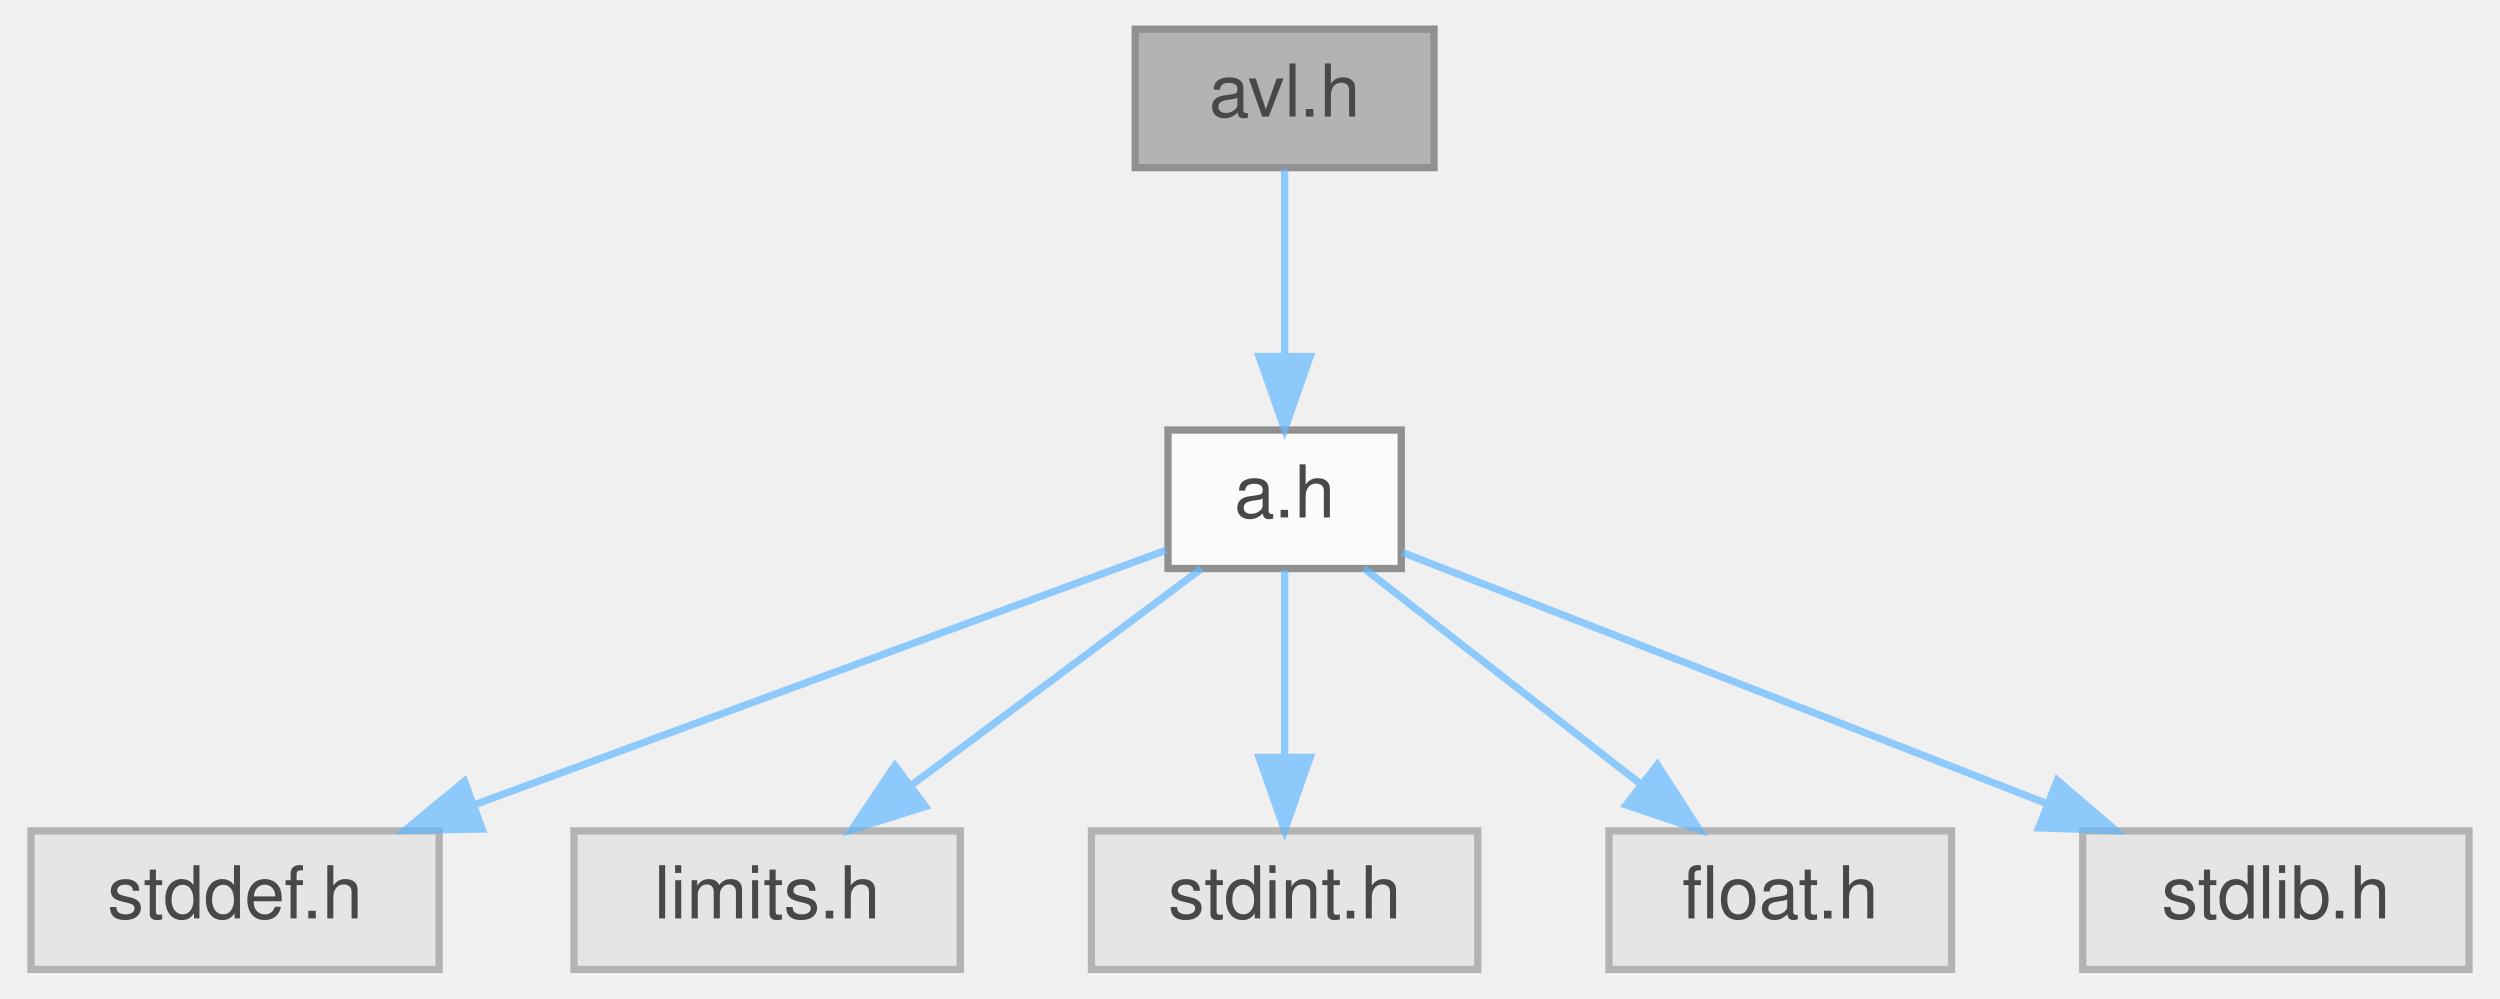
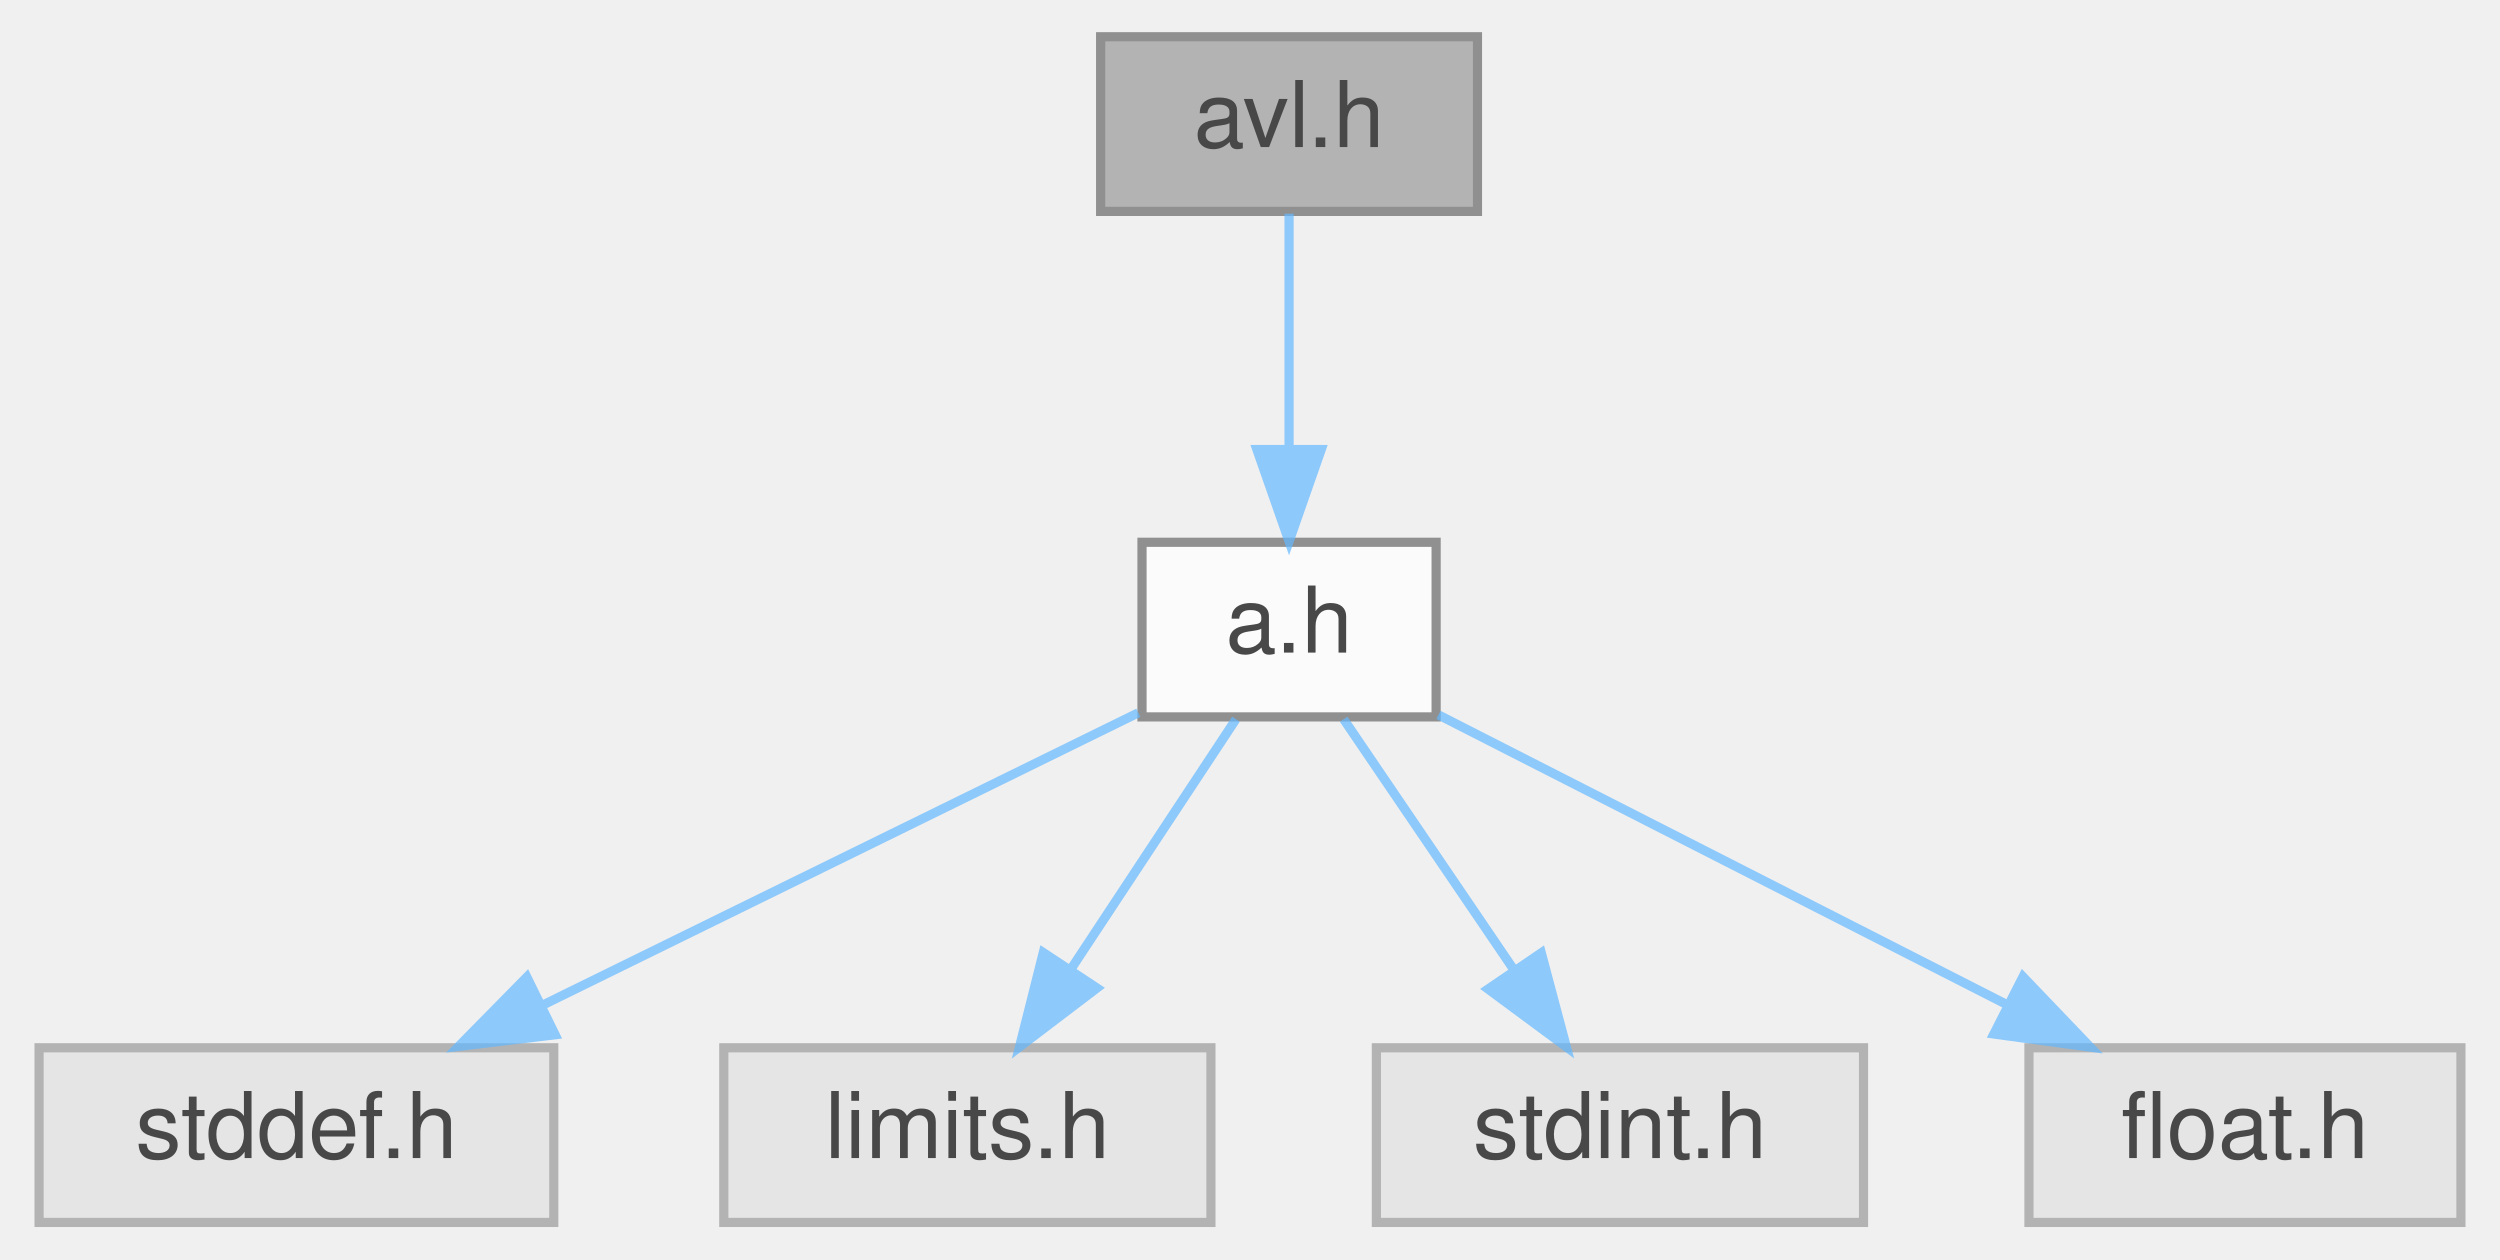
- <svg xmlns="http://www.w3.org/2000/svg" xmlns:xlink="http://www.w3.org/1999/xlink" width="343pt" height="137pt" viewBox="0.00 0.00 342.50 137.00">
+ <svg xmlns="http://www.w3.org/2000/svg" xmlns:xlink="http://www.w3.org/1999/xlink" width="272pt" height="137pt" viewBox="0.00 0.00 271.50 137.00">
  <svg id="main" version="1.1" xml:space="preserve">
    <style type="text/css">
.node, .edge {opacity: 0.7;}
.node.selected, .edge.selected {opacity: 1;}
.edge:hover path { stroke: red; }
.edge:hover polygon { stroke: red; fill: red; }
</style>
    <svg id="graph" class="graph">
      <g id="graph0" class="graph" transform="scale(1 1) rotate(0) translate(4 133)">
        <g id="Node000001" class="node">
          <g id="a_Node000001">
            <a xlink:title="Adelson-Velsky and Landis self-balancing binary search tree.">
-               <polygon fill="#999999" stroke="#666666" points="192.5,-129 151.5,-129 151.5,-110 192.5,-110 192.5,-129" />
-               <text text-anchor="middle" x="172" y="-117" font-family="Helvetica,sans-Serif" font-size="10.00">avl.h</text>
+               <polygon fill="#999999" stroke="#666666" points="156.5,-129 115.5,-129 115.5,-110 156.5,-110 156.5,-129" />
+               <text text-anchor="middle" x="136" y="-117" font-family="Helvetica,sans-Serif" font-size="10.00">avl.h</text>
            </a>
          </g>
        </g>
        <g id="Node000002" class="node">
          <g id="a_Node000002">
            <a xlink:href="../../d2/d62/a_8h.html" target="_top" xlink:title="algorithm library">
-               <polygon fill="white" stroke="#666666" points="188,-74 156,-74 156,-55 188,-55 188,-74" />
-               <text text-anchor="middle" x="172" y="-62" font-family="Helvetica,sans-Serif" font-size="10.00">a.h</text>
+               <polygon fill="white" stroke="#666666" points="152,-74 120,-74 120,-55 152,-55 152,-74" />
+               <text text-anchor="middle" x="136" y="-62" font-family="Helvetica,sans-Serif" font-size="10.00">a.h</text>
            </a>
          </g>
        </g>
        <g id="edge1_Node000001_Node000002" class="edge">
          <g id="a_edge1_Node000001_Node000002">
            <a xlink:title=" ">
-               <path fill="none" stroke="#63b8ff" d="M172,-109.75C172,-102.8 172,-92.85 172,-84.13" />
-               <polygon fill="#63b8ff" stroke="#63b8ff" points="175.5,-84.09 172,-74.09 168.5,-84.09 175.5,-84.09" />
+               <path fill="none" stroke="#63b8ff" d="M136,-109.75C136,-102.8 136,-92.85 136,-84.13" />
+               <polygon fill="#63b8ff" stroke="#63b8ff" points="139.5,-84.09 136,-74.09 132.5,-84.09 139.5,-84.09" />
            </a>
          </g>
        </g>
        <g id="Node000003" class="node">
          <g id="a_Node000003">
            <a xlink:title=" ">
              <polygon fill="#e0e0e0" stroke="#999999" points="56,-19 0,-19 0,0 56,0 56,-19" />
              <text text-anchor="middle" x="28" y="-7" font-family="Helvetica,sans-Serif" font-size="10.00">stddef.h</text>
            </a>
          </g>
        </g>
        <g id="edge2_Node000002_Node000003" class="edge">
          <g id="a_edge2_Node000002_Node000003">
            <a xlink:title=" ">
-               <path fill="none" stroke="#63b8ff" d="M155.76,-57.52C132.83,-49.08 90.46,-33.49 60.82,-22.58" />
-               <polygon fill="#63b8ff" stroke="#63b8ff" points="61.9,-19.25 51.3,-19.08 59.48,-25.82 61.9,-19.25" />
+               <path fill="none" stroke="#63b8ff" d="M119.6,-55.45C102.38,-47 75.04,-33.58 54.7,-23.6" />
+               <polygon fill="#63b8ff" stroke="#63b8ff" points="56.15,-20.42 45.64,-19.15 53.07,-26.7 56.15,-20.42" />
            </a>
          </g>
        </g>
        <g id="Node000004" class="node">
          <g id="a_Node000004">
            <a xlink:title=" ">
              <polygon fill="#e0e0e0" stroke="#999999" points="127.5,-19 74.5,-19 74.5,0 127.5,0 127.5,-19" />
              <text text-anchor="middle" x="101" y="-7" font-family="Helvetica,sans-Serif" font-size="10.00">limits.h</text>
            </a>
          </g>
        </g>
        <g id="edge3_Node000002_Node000004" class="edge">
          <g id="a_edge3_Node000002_Node000004">
            <a xlink:title=" ">
-               <path fill="none" stroke="#63b8ff" d="M160.59,-54.98C149.89,-47 133.66,-34.88 120.84,-25.31" />
-               <polygon fill="#63b8ff" stroke="#63b8ff" points="122.72,-22.35 112.61,-19.17 118.53,-27.96 122.72,-22.35" />
+               <path fill="none" stroke="#63b8ff" d="M130.22,-54.75C125.38,-47.42 118.32,-36.73 112.36,-27.7" />
+               <polygon fill="#63b8ff" stroke="#63b8ff" points="115.1,-25.5 106.67,-19.09 109.26,-29.36 115.1,-25.5" />
            </a>
          </g>
        </g>
        <g id="Node000005" class="node">
          <g id="a_Node000005">
            <a xlink:title=" ">
              <polygon fill="#e0e0e0" stroke="#999999" points="198.5,-19 145.5,-19 145.5,0 198.5,0 198.5,-19" />
              <text text-anchor="middle" x="172" y="-7" font-family="Helvetica,sans-Serif" font-size="10.00">stdint.h</text>
            </a>
          </g>
        </g>
        <g id="edge4_Node000002_Node000005" class="edge">
          <g id="a_edge4_Node000002_Node000005">
            <a xlink:title=" ">
-               <path fill="none" stroke="#63b8ff" d="M172,-54.75C172,-47.8 172,-37.85 172,-29.13" />
-               <polygon fill="#63b8ff" stroke="#63b8ff" points="175.5,-29.09 172,-19.09 168.5,-29.09 175.5,-29.09" />
+               <path fill="none" stroke="#63b8ff" d="M141.94,-54.75C146.98,-47.34 154.34,-36.5 160.51,-27.41" />
+               <polygon fill="#63b8ff" stroke="#63b8ff" points="163.44,-29.33 166.17,-19.09 157.65,-25.39 163.44,-29.33" />
            </a>
          </g>
        </g>
        <g id="Node000006" class="node">
          <g id="a_Node000006">
            <a xlink:title=" ">
              <polygon fill="#e0e0e0" stroke="#999999" points="263.5,-19 216.5,-19 216.5,0 263.5,0 263.5,-19" />
              <text text-anchor="middle" x="240" y="-7" font-family="Helvetica,sans-Serif" font-size="10.00">float.h</text>
            </a>
          </g>
        </g>
        <g id="edge5_Node000002_Node000006" class="edge">
          <g id="a_edge5_Node000002_Node000006">
            <a xlink:title=" ">
-               <path fill="none" stroke="#63b8ff" d="M182.93,-54.98C193.08,-47.07 208.42,-35.11 220.65,-25.58" />
-               <polygon fill="#63b8ff" stroke="#63b8ff" points="223.14,-28.08 228.88,-19.17 218.84,-22.56 223.14,-28.08" />
-             </a>
-           </g>
-         </g>
-         <g id="Node000007" class="node">
-           <g id="a_Node000007">
-             <a xlink:title=" ">
-               <polygon fill="#e0e0e0" stroke="#999999" points="334.5,-19 281.5,-19 281.5,0 334.5,0 334.5,-19" />
-               <text text-anchor="middle" x="308" y="-7" font-family="Helvetica,sans-Serif" font-size="10.00">stdlib.h</text>
-             </a>
-           </g>
-         </g>
-         <g id="edge6_Node000002_Node000007" class="edge">
-           <g id="a_edge6_Node000002_Node000007">
-             <a xlink:title=" ">
-               <path fill="none" stroke="#63b8ff" d="M188.14,-57.21C209.82,-48.76 248.82,-33.56 276.44,-22.8" />
-               <polygon fill="#63b8ff" stroke="#63b8ff" points="278,-25.95 286.05,-19.05 275.46,-19.42 278,-25.95" />
+               <path fill="none" stroke="#63b8ff" d="M152.25,-55.22C168.84,-46.76 194.85,-33.51 214.25,-23.62" />
+               <polygon fill="#63b8ff" stroke="#63b8ff" points="215.85,-26.73 223.18,-19.07 212.68,-20.5 215.85,-26.73" />
            </a>
          </g>
        </g>
      </g>
    </svg>
  </svg>
  <style type="text/css">

[data-mouse-over-selected='false'] { opacity: 0.7; }
[data-mouse-over-selected='true']  { opacity: 1.0; }

</style>
</svg>
